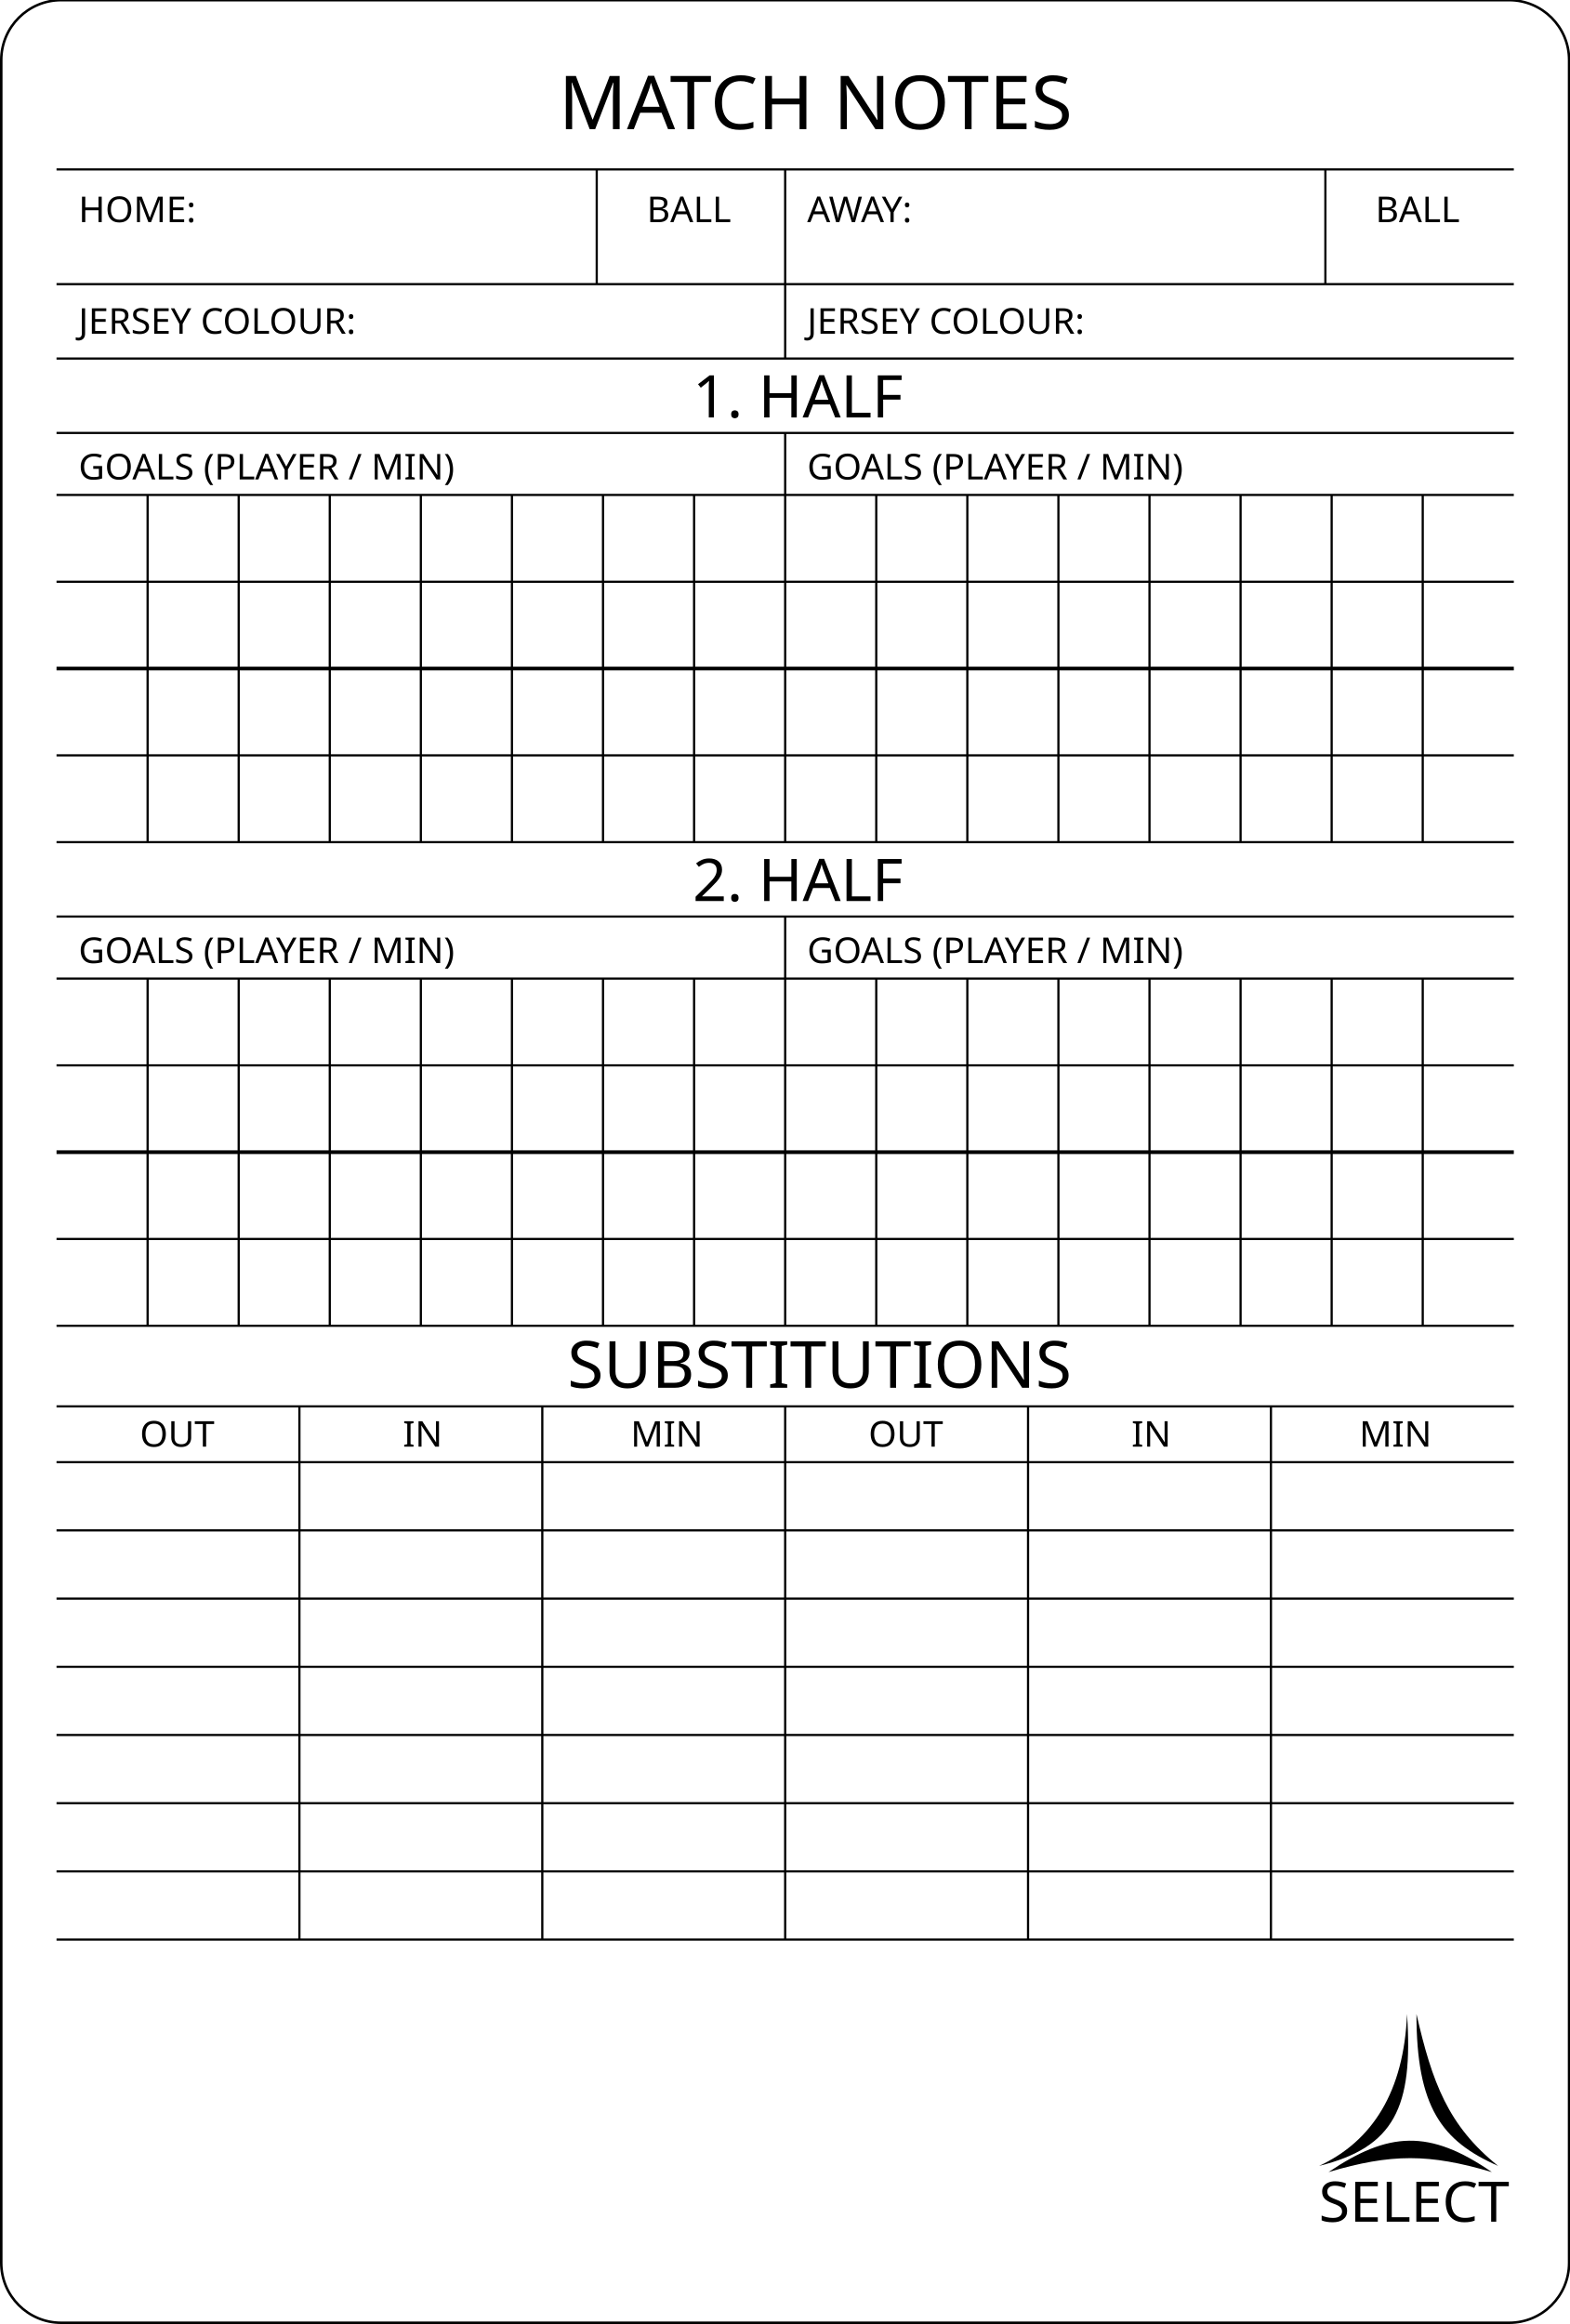
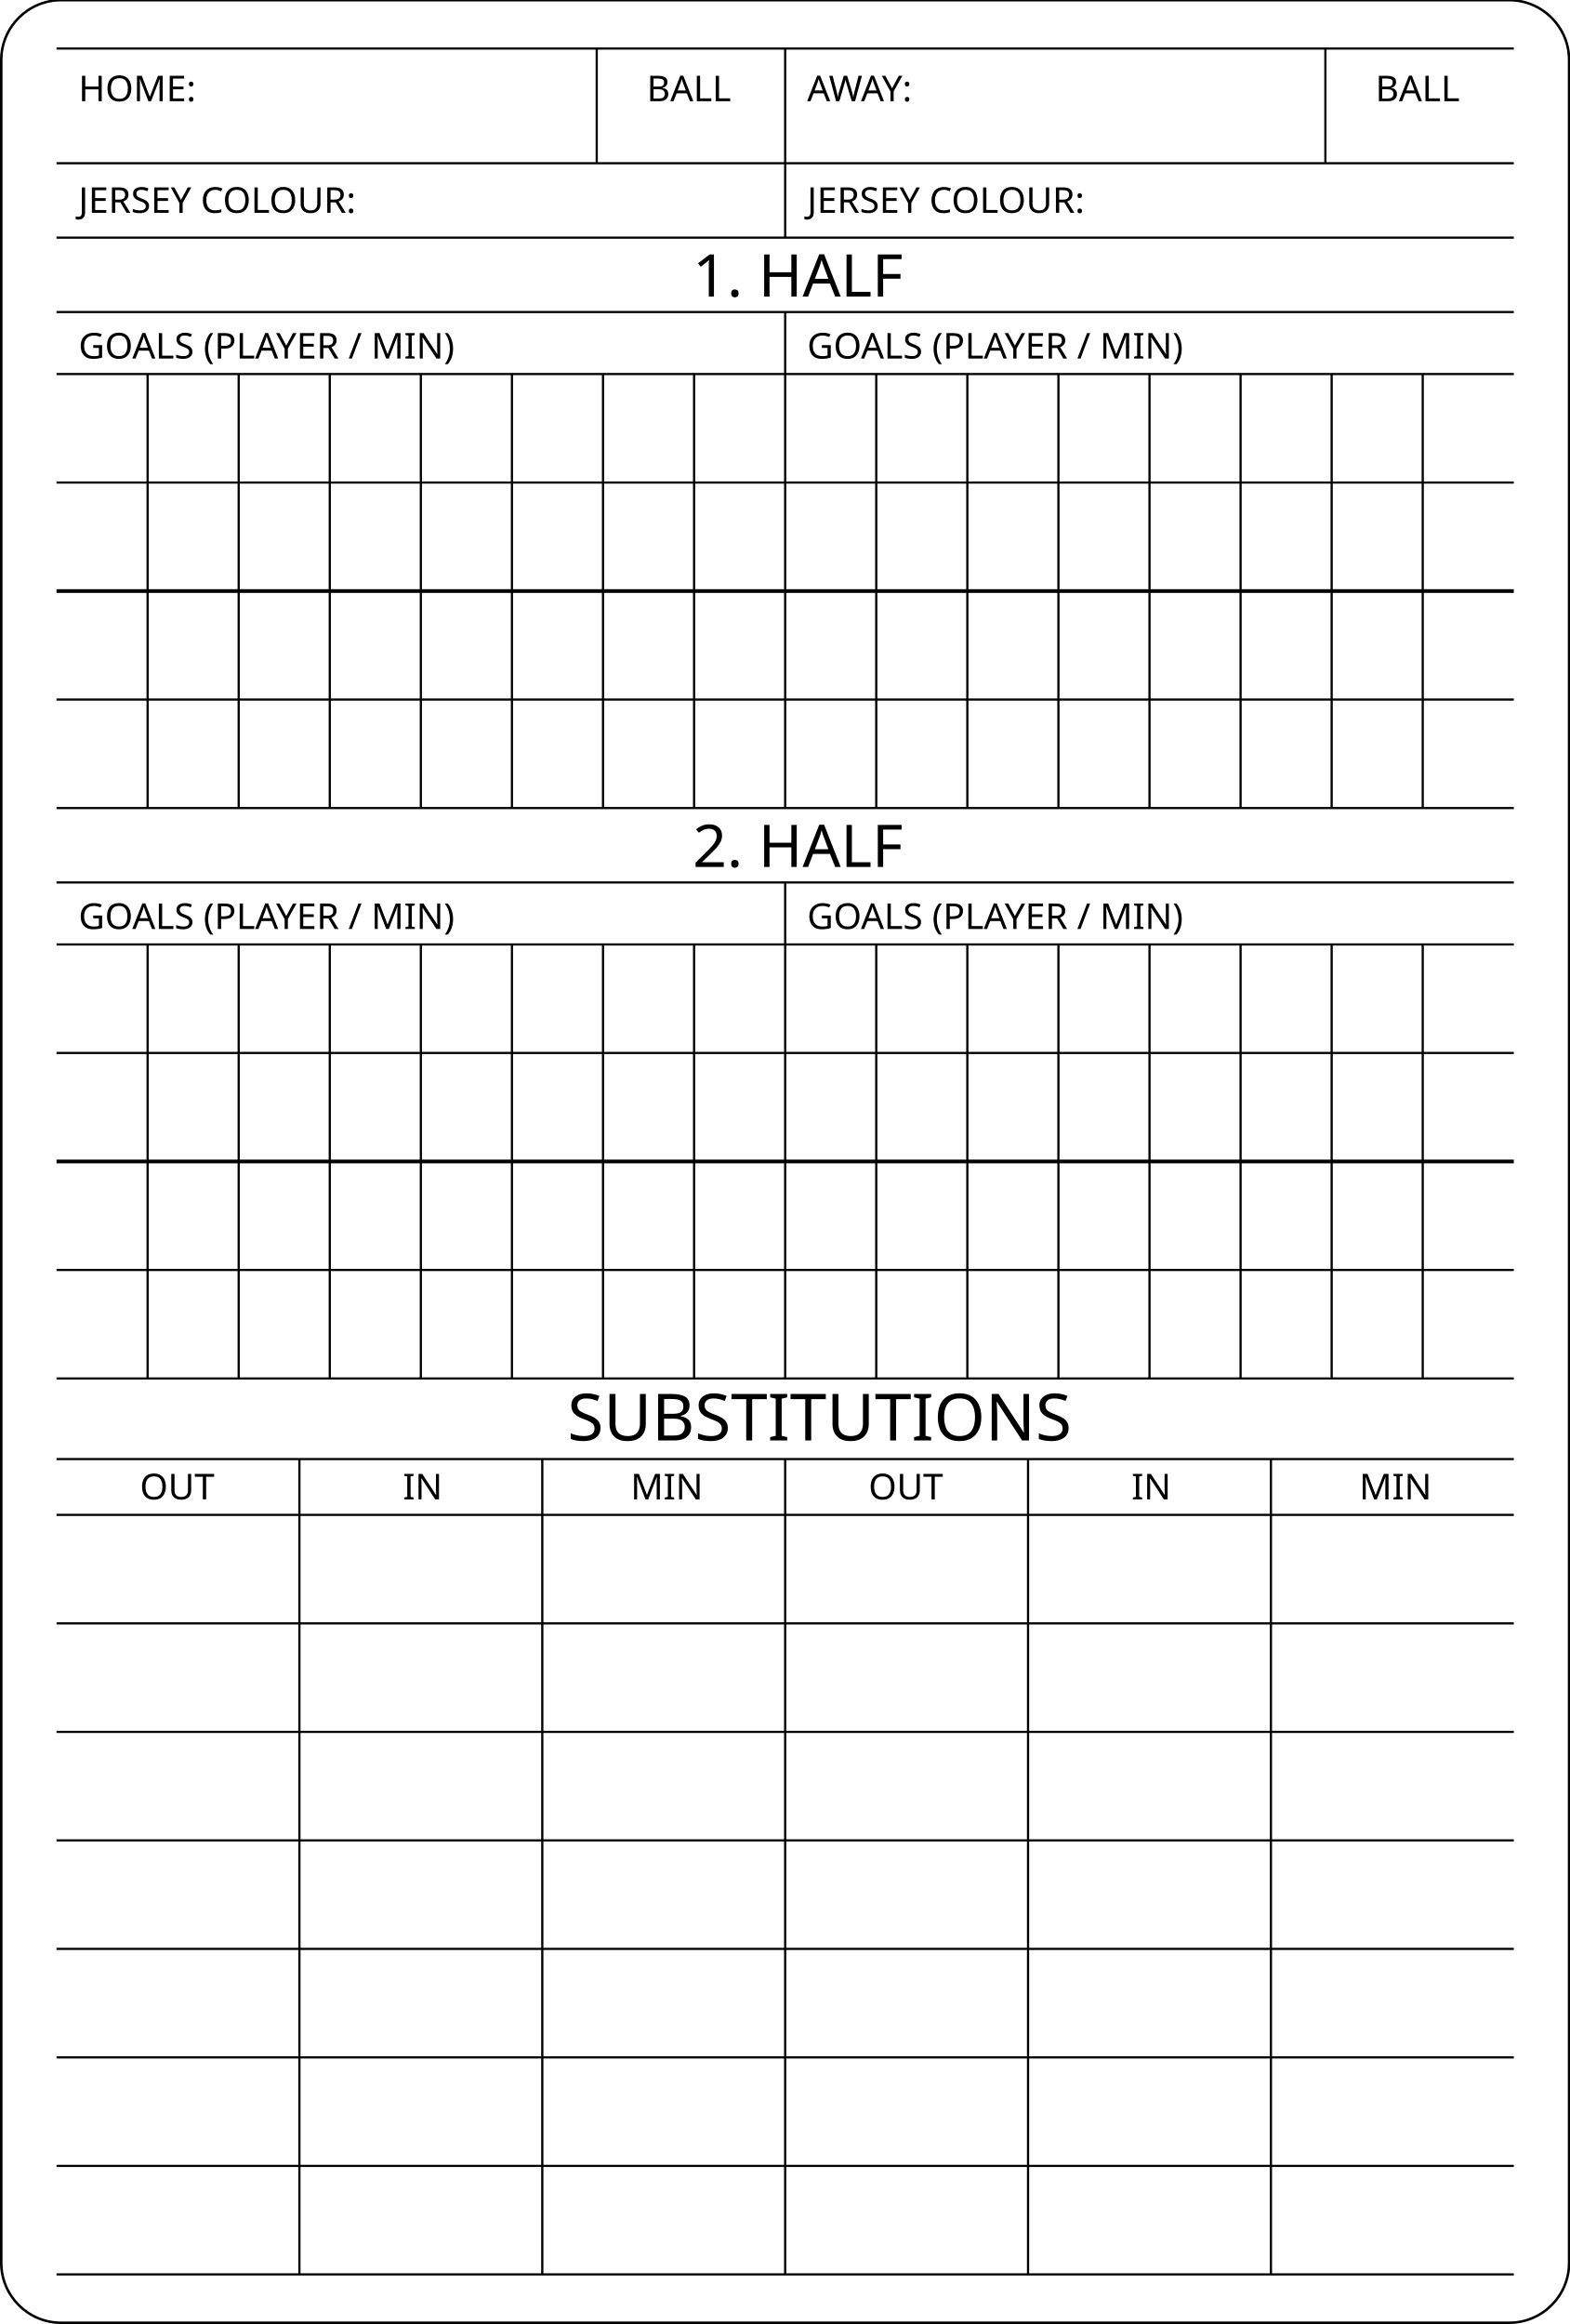
<svg xmlns="http://www.w3.org/2000/svg" width="218.268" height="323.15" preserveAspectRatio="xMinYMin meet" viewBox="0 0 218 323" version="1.0" fill-rule="evenodd">
  <clipPath id="clip">
    <rect x="0" y="0" width="218.268" height="323.15" />
  </clipPath>
  <g id="group" transform="scale(1,-1) translate(0,-323)" style="clip-path: url(#clip)">
    <g transform=" matrix(0.436535,0,0,0.430866,0,0)">
      <rect x="0" y="0" width="500" height="750" style="stroke: none; stroke-linecap: butt; stroke-width: 1; fill: rgb(100%,100%,100%); fill-rule: evenodd;" />
      <rect x="0.401" y="0.401" width="499.198" height="749.198" rx="19.08" ry="19.336" style="stroke: rgb(0%,0%,0%); stroke-linecap: butt; stroke-width: 0.802; fill: none; fill-rule: evenodd;" />
-       <text x="177.854" y="708" style="font-family: CardHeading; font-size: 24px;fill: rgb(0%,0%,0%); stroke:none;" transform="translate(0,1416) scale(1,-1)">MATCH NOTES</text>
-       <path d="M 18,695 L 482,695 Z" style="stroke: rgb(0%,0%,0%); stroke-linecap: butt; stroke-width: 0.7;" />
-       <path d="M 18,658 L 482,658 Z" style="stroke: rgb(0%,0%,0%); stroke-linecap: butt; stroke-width: 0.7;" />
-       <path d="M 18,634 L 482,634 Z" style="stroke: rgb(0%,0%,0%); stroke-linecap: butt; stroke-width: 0.7;" />
-       <path d="M 250,695 L 250,634 Z" style="stroke: rgb(0%,0%,0%); stroke-linecap: butt; stroke-width: 0.7;" />
-       <path d="M 190,695 L 190,658 Z" style="stroke: rgb(0%,0%,0%); stroke-linecap: butt; stroke-width: 0.7;" />
-       <path d="M 422,695 L 422,658 Z" style="stroke: rgb(0%,0%,0%); stroke-linecap: butt; stroke-width: 0.7;" />
-       <text x="25" y="678" style="font-family: CardRegular; font-size: 11.5px;fill: rgb(0%,0%,0%); stroke:none;" transform="translate(0,1356) scale(1,-1)">HOME:</text>
-       <text x="257" y="678" style="font-family: CardRegular; font-size: 11.5px;fill: rgb(0%,0%,0%); stroke:none;" transform="translate(0,1356) scale(1,-1)">AWAY:</text>
-       <text x="205.934" y="678" style="font-family: CardRegular; font-size: 11.5px;fill: rgb(0%,0%,0%); stroke:none;" transform="translate(0,1356) scale(1,-1)">BALL</text>
-       <text x="437.934" y="678" style="font-family: CardRegular; font-size: 11.5px;fill: rgb(0%,0%,0%); stroke:none;" transform="translate(0,1356) scale(1,-1)">BALL</text>
-       <text x="25" y="642" style="font-family: CardRegular; font-size: 11.5px;fill: rgb(0%,0%,0%); stroke:none;" transform="translate(0,1284) scale(1,-1)">JERSEY COLOUR:</text>
-       <text x="257" y="642" style="font-family: CardRegular; font-size: 11.5px;fill: rgb(0%,0%,0%); stroke:none;" transform="translate(0,1284) scale(1,-1)">JERSEY COLOUR:</text>
-       <text x="220.572" y="615" style="font-family: CardHeading; font-size: 19px;fill: rgb(0%,0%,0%); stroke:none;" transform="translate(0,1230) scale(1,-1)">1. HALF</text>
-       <path d="M 18,610 L 482,610 Z" style="stroke: rgb(0%,0%,0%); stroke-linecap: butt; stroke-width: 0.7;" />
-       <text x="25" y="595" style="font-family: CardRegular; font-size: 11.5px;fill: rgb(0%,0%,0%); stroke:none;" transform="translate(0,1190) scale(1,-1)">GOALS (PLAYER / MIN)</text>
-       <text x="257" y="595" style="font-family: CardRegular; font-size: 11.5px;fill: rgb(0%,0%,0%); stroke:none;" transform="translate(0,1190) scale(1,-1)">GOALS (PLAYER / MIN)</text>
-       <path d="M 18,590 L 482,590 Z" style="stroke: rgb(0%,0%,0%); stroke-linecap: butt; stroke-width: 0.7;" />
-       <path d="M 18,562 L 482,562 Z" style="stroke: rgb(0%,0%,0%); stroke-linecap: butt; stroke-width: 0.7;" />
-       <path d="M 18,534 L 482,534 Z" style="stroke: rgb(0%,0%,0%); stroke-linecap: butt; stroke-width: 1.2;" />
-       <path d="M 18,506 L 482,506 Z" style="stroke: rgb(0%,0%,0%); stroke-linecap: butt; stroke-width: 0.7;" />
-       <path d="M 18,478 L 482,478 Z" style="stroke: rgb(0%,0%,0%); stroke-linecap: butt; stroke-width: 0.7;" />
-       <path d="M 47,590 L 47,478 Z" style="stroke: rgb(0%,0%,0%); stroke-linecap: butt; stroke-width: 0.7;" />
-       <path d="M 76,590 L 76,478 Z" style="stroke: rgb(0%,0%,0%); stroke-linecap: butt; stroke-width: 0.7;" />
-       <path d="M 105,590 L 105,478 Z" style="stroke: rgb(0%,0%,0%); stroke-linecap: butt; stroke-width: 0.7;" />
-       <path d="M 134,590 L 134,478 Z" style="stroke: rgb(0%,0%,0%); stroke-linecap: butt; stroke-width: 0.7;" />
-       <path d="M 163,590 L 163,478 Z" style="stroke: rgb(0%,0%,0%); stroke-linecap: butt; stroke-width: 0.7;" />
-       <path d="M 192,590 L 192,478 Z" style="stroke: rgb(0%,0%,0%); stroke-linecap: butt; stroke-width: 0.7;" />
-       <path d="M 221,590 L 221,478 Z" style="stroke: rgb(0%,0%,0%); stroke-linecap: butt; stroke-width: 0.7;" />
-       <path d="M 250,590 L 250,478 Z" style="stroke: rgb(0%,0%,0%); stroke-linecap: butt; stroke-width: 0.7;" />
-       <path d="M 279,590 L 279,478 Z" style="stroke: rgb(0%,0%,0%); stroke-linecap: butt; stroke-width: 0.7;" />
-       <path d="M 308,590 L 308,478 Z" style="stroke: rgb(0%,0%,0%); stroke-linecap: butt; stroke-width: 0.7;" />
-       <path d="M 337,590 L 337,478 Z" style="stroke: rgb(0%,0%,0%); stroke-linecap: butt; stroke-width: 0.7;" />
-       <path d="M 366,590 L 366,478 Z" style="stroke: rgb(0%,0%,0%); stroke-linecap: butt; stroke-width: 0.7;" />
-       <path d="M 395,590 L 395,478 Z" style="stroke: rgb(0%,0%,0%); stroke-linecap: butt; stroke-width: 0.7;" />
-       <path d="M 424,590 L 424,478 Z" style="stroke: rgb(0%,0%,0%); stroke-linecap: butt; stroke-width: 0.7;" />
-       <path d="M 453,590 L 453,478 Z" style="stroke: rgb(0%,0%,0%); stroke-linecap: butt; stroke-width: 0.7;" />
-       <path d="M 250,610 L 250,590 Z" style="stroke: rgb(0%,0%,0%); stroke-linecap: butt; stroke-width: 0.7;" />
-       <text x="220.572" y="459" style="font-family: CardHeading; font-size: 19px;fill: rgb(0%,0%,0%); stroke:none;" transform="translate(0,918) scale(1,-1)">2. HALF</text>
-       <path d="M 18,454 L 482,454 Z" style="stroke: rgb(0%,0%,0%); stroke-linecap: butt; stroke-width: 0.7;" />
-       <text x="25" y="439" style="font-family: CardRegular; font-size: 11.5px;fill: rgb(0%,0%,0%); stroke:none;" transform="translate(0,878) scale(1,-1)">GOALS (PLAYER / MIN)</text>
-       <text x="257" y="439" style="font-family: CardRegular; font-size: 11.5px;fill: rgb(0%,0%,0%); stroke:none;" transform="translate(0,878) scale(1,-1)">GOALS (PLAYER / MIN)</text>
-       <path d="M 18,434 L 482,434 Z" style="stroke: rgb(0%,0%,0%); stroke-linecap: butt; stroke-width: 0.7;" />
-       <path d="M 18,406 L 482,406 Z" style="stroke: rgb(0%,0%,0%); stroke-linecap: butt; stroke-width: 0.7;" />
-       <path d="M 18,378 L 482,378 Z" style="stroke: rgb(0%,0%,0%); stroke-linecap: butt; stroke-width: 1.2;" />
-       <path d="M 18,350 L 482,350 Z" style="stroke: rgb(0%,0%,0%); stroke-linecap: butt; stroke-width: 0.7;" />
-       <path d="M 18,322 L 482,322 Z" style="stroke: rgb(0%,0%,0%); stroke-linecap: butt; stroke-width: 0.7;" />
-       <path d="M 47,434 L 47,322 Z" style="stroke: rgb(0%,0%,0%); stroke-linecap: butt; stroke-width: 0.7;" />
-       <path d="M 76,434 L 76,322 Z" style="stroke: rgb(0%,0%,0%); stroke-linecap: butt; stroke-width: 0.7;" />
-       <path d="M 105,434 L 105,322 Z" style="stroke: rgb(0%,0%,0%); stroke-linecap: butt; stroke-width: 0.7;" />
-       <path d="M 134,434 L 134,322 Z" style="stroke: rgb(0%,0%,0%); stroke-linecap: butt; stroke-width: 0.7;" />
-       <path d="M 163,434 L 163,322 Z" style="stroke: rgb(0%,0%,0%); stroke-linecap: butt; stroke-width: 0.7;" />
-       <path d="M 192,434 L 192,322 Z" style="stroke: rgb(0%,0%,0%); stroke-linecap: butt; stroke-width: 0.7;" />
-       <path d="M 221,434 L 221,322 Z" style="stroke: rgb(0%,0%,0%); stroke-linecap: butt; stroke-width: 0.7;" />
-       <path d="M 250,434 L 250,322 Z" style="stroke: rgb(0%,0%,0%); stroke-linecap: butt; stroke-width: 0.7;" />
-       <path d="M 279,434 L 279,322 Z" style="stroke: rgb(0%,0%,0%); stroke-linecap: butt; stroke-width: 0.7;" />
-       <path d="M 308,434 L 308,322 Z" style="stroke: rgb(0%,0%,0%); stroke-linecap: butt; stroke-width: 0.7;" />
-       <path d="M 337,434 L 337,322 Z" style="stroke: rgb(0%,0%,0%); stroke-linecap: butt; stroke-width: 0.7;" />
-       <path d="M 366,434 L 366,322 Z" style="stroke: rgb(0%,0%,0%); stroke-linecap: butt; stroke-width: 0.7;" />
-       <path d="M 395,434 L 395,322 Z" style="stroke: rgb(0%,0%,0%); stroke-linecap: butt; stroke-width: 0.7;" />
-       <path d="M 424,434 L 424,322 Z" style="stroke: rgb(0%,0%,0%); stroke-linecap: butt; stroke-width: 0.7;" />
-       <path d="M 453,434 L 453,322 Z" style="stroke: rgb(0%,0%,0%); stroke-linecap: butt; stroke-width: 0.7;" />
-       <path d="M 250,454 L 250,434 Z" style="stroke: rgb(0%,0%,0%); stroke-linecap: butt; stroke-width: 0.7;" />
-       <text x="180.648" y="302" style="font-family: CardHeading; font-size: 21px;fill: rgb(0%,0%,0%); stroke:none;" transform="translate(0,604) scale(1,-1)">SUBSTITUTIONS</text>
-       <path d="M 18,296 L 482,296 Z" style="stroke: rgb(0%,0%,0%); stroke-linecap: butt; stroke-width: 0.7;" />
-       <path d="M 18,278 L 482,278 Z" style="stroke: rgb(0%,0%,0%); stroke-linecap: butt; stroke-width: 0.7;" />
-       <path d="M 18,256 L 482,256 Z" style="stroke: rgb(0%,0%,0%); stroke-linecap: butt; stroke-width: 0.7;" />
-       <path d="M 18,234 L 482,234 Z" style="stroke: rgb(0%,0%,0%); stroke-linecap: butt; stroke-width: 0.7;" />
-       <path d="M 18,212 L 482,212 Z" style="stroke: rgb(0%,0%,0%); stroke-linecap: butt; stroke-width: 0.7;" />
-       <path d="M 18,190 L 482,190 Z" style="stroke: rgb(0%,0%,0%); stroke-linecap: butt; stroke-width: 0.7;" />
-       <path d="M 18,168 L 482,168 Z" style="stroke: rgb(0%,0%,0%); stroke-linecap: butt; stroke-width: 0.7;" />
-       <path d="M 18,146 L 482,146 Z" style="stroke: rgb(0%,0%,0%); stroke-linecap: butt; stroke-width: 0.7;" />
-       <path d="M 18,124 L 482,124 Z" style="stroke: rgb(0%,0%,0%); stroke-linecap: butt; stroke-width: 0.7;" />
-       <path d="M 95.333,296 L 95.333,124 Z" style="stroke: rgb(0%,0%,0%); stroke-linecap: butt; stroke-width: 0.7;" />
-       <path d="M 172.667,296 L 172.667,124 Z" style="stroke: rgb(0%,0%,0%); stroke-linecap: butt; stroke-width: 0.7;" />
-       <text x="44.529" y="283" style="font-family: CardRegular; font-size: 11.5px;fill: rgb(0%,0%,0%); stroke:none;" transform="translate(0,566) scale(1,-1)">OUT</text>
-       <text x="128.25" y="283" style="font-family: CardRegular; font-size: 11.5px;fill: rgb(0%,0%,0%); stroke:none;" transform="translate(0,566) scale(1,-1)">IN</text>
-       <text x="200.794" y="283" style="font-family: CardRegular; font-size: 11.5px;fill: rgb(0%,0%,0%); stroke:none;" transform="translate(0,566) scale(1,-1)">MIN</text>
-       <path d="M 327.333,296 L 327.333,124 Z" style="stroke: rgb(0%,0%,0%); stroke-linecap: butt; stroke-width: 0.7;" />
-       <path d="M 404.667,296 L 404.667,124 Z" style="stroke: rgb(0%,0%,0%); stroke-linecap: butt; stroke-width: 0.7;" />
-       <text x="276.529" y="283" style="font-family: CardRegular; font-size: 11.5px;fill: rgb(0%,0%,0%); stroke:none;" transform="translate(0,566) scale(1,-1)">OUT</text>
-       <text x="360.25" y="283" style="font-family: CardRegular; font-size: 11.5px;fill: rgb(0%,0%,0%); stroke:none;" transform="translate(0,566) scale(1,-1)">IN</text>
-       <text x="432.794" y="283" style="font-family: CardRegular; font-size: 11.5px;fill: rgb(0%,0%,0%); stroke:none;" transform="translate(0,566) scale(1,-1)">MIN</text>
-       <path d="M 250,296 L 250,124 Z" style="stroke: rgb(0%,0%,0%); stroke-linecap: butt; stroke-width: 0.7;" />
-       <path d="M 448 100 C 447 75 437 59 420 51 C 444 57 450 70 448 100 Z " style="stroke: none; stroke-linecap: butt; stroke-width: 1; fill: rgb(0%,0%,0%); fill-rule: evenodd;" />
-       <path d="M 451 100 C 451 70 459 59 477 51 C 461 64 456 78 451 100 Z " style="stroke: none; stroke-linecap: butt; stroke-width: 1; fill: rgb(0%,0%,0%); fill-rule: evenodd;" />
-       <path d="M 423 49 C 442 62 455 63 475 49 C 455 55 443 55 423 49 Z " style="stroke: none; stroke-linecap: butt; stroke-width: 1; fill: rgb(0%,0%,0%); fill-rule: evenodd;" />
-       <text x="419.891" y="33" style="font-family: CardHeading; font-size: 18px;fill: rgb(0%,0%,0%); stroke:none;" transform="translate(0,66) scale(1,-1)">SELECT</text>
+       <path d="M 18,734 L 482,734 Z" style="stroke: rgb(0%,0%,0%); stroke-linecap: butt; stroke-width: 0.7;" />
+       <path d="M 18,697 L 482,697 Z" style="stroke: rgb(0%,0%,0%); stroke-linecap: butt; stroke-width: 0.7;" />
+       <path d="M 18,673 L 482,673 Z" style="stroke: rgb(0%,0%,0%); stroke-linecap: butt; stroke-width: 0.7;" />
+       <path d="M 250,734 L 250,673 Z" style="stroke: rgb(0%,0%,0%); stroke-linecap: butt; stroke-width: 0.7;" />
+       <path d="M 190,734 L 190,697 Z" style="stroke: rgb(0%,0%,0%); stroke-linecap: butt; stroke-width: 0.7;" />
+       <path d="M 422,734 L 422,697 Z" style="stroke: rgb(0%,0%,0%); stroke-linecap: butt; stroke-width: 0.7;" />
+       <text x="25" y="717" style="font-family: CardRegular; font-size: 11.5px;fill: rgb(0%,0%,0%); stroke:none;" transform="translate(0,1434) scale(1,-1)">HOME:</text>
+       <text x="257" y="717" style="font-family: CardRegular; font-size: 11.5px;fill: rgb(0%,0%,0%); stroke:none;" transform="translate(0,1434) scale(1,-1)">AWAY:</text>
+       <text x="205.934" y="717" style="font-family: CardRegular; font-size: 11.5px;fill: rgb(0%,0%,0%); stroke:none;" transform="translate(0,1434) scale(1,-1)">BALL</text>
+       <text x="437.934" y="717" style="font-family: CardRegular; font-size: 11.5px;fill: rgb(0%,0%,0%); stroke:none;" transform="translate(0,1434) scale(1,-1)">BALL</text>
+       <text x="25" y="681" style="font-family: CardRegular; font-size: 11.5px;fill: rgb(0%,0%,0%); stroke:none;" transform="translate(0,1362) scale(1,-1)">JERSEY COLOUR:</text>
+       <text x="257" y="681" style="font-family: CardRegular; font-size: 11.5px;fill: rgb(0%,0%,0%); stroke:none;" transform="translate(0,1362) scale(1,-1)">JERSEY COLOUR:</text>
+       <text x="220.572" y="654" style="font-family: CardHeading; font-size: 19px;fill: rgb(0%,0%,0%); stroke:none;" transform="translate(0,1308) scale(1,-1)">1. HALF</text>
+       <path d="M 18,649 L 482,649 Z" style="stroke: rgb(0%,0%,0%); stroke-linecap: butt; stroke-width: 0.7;" />
+       <text x="25" y="634" style="font-family: CardRegular; font-size: 11.5px;fill: rgb(0%,0%,0%); stroke:none;" transform="translate(0,1268) scale(1,-1)">GOALS (PLAYER / MIN)</text>
+       <text x="257" y="634" style="font-family: CardRegular; font-size: 11.5px;fill: rgb(0%,0%,0%); stroke:none;" transform="translate(0,1268) scale(1,-1)">GOALS (PLAYER / MIN)</text>
+       <path d="M 18,629 L 482,629 Z" style="stroke: rgb(0%,0%,0%); stroke-linecap: butt; stroke-width: 0.7;" />
+       <path d="M 18,594 L 482,594 Z" style="stroke: rgb(0%,0%,0%); stroke-linecap: butt; stroke-width: 0.7;" />
+       <path d="M 18,559 L 482,559 Z" style="stroke: rgb(0%,0%,0%); stroke-linecap: butt; stroke-width: 1.2;" />
+       <path d="M 18,524 L 482,524 Z" style="stroke: rgb(0%,0%,0%); stroke-linecap: butt; stroke-width: 0.7;" />
+       <path d="M 18,489 L 482,489 Z" style="stroke: rgb(0%,0%,0%); stroke-linecap: butt; stroke-width: 0.7;" />
+       <path d="M 47,629 L 47,489 Z" style="stroke: rgb(0%,0%,0%); stroke-linecap: butt; stroke-width: 0.7;" />
+       <path d="M 76,629 L 76,489 Z" style="stroke: rgb(0%,0%,0%); stroke-linecap: butt; stroke-width: 0.7;" />
+       <path d="M 105,629 L 105,489 Z" style="stroke: rgb(0%,0%,0%); stroke-linecap: butt; stroke-width: 0.7;" />
+       <path d="M 134,629 L 134,489 Z" style="stroke: rgb(0%,0%,0%); stroke-linecap: butt; stroke-width: 0.7;" />
+       <path d="M 163,629 L 163,489 Z" style="stroke: rgb(0%,0%,0%); stroke-linecap: butt; stroke-width: 0.7;" />
+       <path d="M 192,629 L 192,489 Z" style="stroke: rgb(0%,0%,0%); stroke-linecap: butt; stroke-width: 0.7;" />
+       <path d="M 221,629 L 221,489 Z" style="stroke: rgb(0%,0%,0%); stroke-linecap: butt; stroke-width: 0.7;" />
+       <path d="M 250,629 L 250,489 Z" style="stroke: rgb(0%,0%,0%); stroke-linecap: butt; stroke-width: 0.7;" />
+       <path d="M 279,629 L 279,489 Z" style="stroke: rgb(0%,0%,0%); stroke-linecap: butt; stroke-width: 0.7;" />
+       <path d="M 308,629 L 308,489 Z" style="stroke: rgb(0%,0%,0%); stroke-linecap: butt; stroke-width: 0.7;" />
+       <path d="M 337,629 L 337,489 Z" style="stroke: rgb(0%,0%,0%); stroke-linecap: butt; stroke-width: 0.7;" />
+       <path d="M 366,629 L 366,489 Z" style="stroke: rgb(0%,0%,0%); stroke-linecap: butt; stroke-width: 0.7;" />
+       <path d="M 395,629 L 395,489 Z" style="stroke: rgb(0%,0%,0%); stroke-linecap: butt; stroke-width: 0.7;" />
+       <path d="M 424,629 L 424,489 Z" style="stroke: rgb(0%,0%,0%); stroke-linecap: butt; stroke-width: 0.7;" />
+       <path d="M 453,629 L 453,489 Z" style="stroke: rgb(0%,0%,0%); stroke-linecap: butt; stroke-width: 0.7;" />
+       <path d="M 250,649 L 250,629 Z" style="stroke: rgb(0%,0%,0%); stroke-linecap: butt; stroke-width: 0.7;" />
+       <text x="220.572" y="470" style="font-family: CardHeading; font-size: 19px;fill: rgb(0%,0%,0%); stroke:none;" transform="translate(0,940) scale(1,-1)">2. HALF</text>
+       <path d="M 18,465 L 482,465 Z" style="stroke: rgb(0%,0%,0%); stroke-linecap: butt; stroke-width: 0.7;" />
+       <text x="25" y="450" style="font-family: CardRegular; font-size: 11.5px;fill: rgb(0%,0%,0%); stroke:none;" transform="translate(0,900) scale(1,-1)">GOALS (PLAYER / MIN)</text>
+       <text x="257" y="450" style="font-family: CardRegular; font-size: 11.5px;fill: rgb(0%,0%,0%); stroke:none;" transform="translate(0,900) scale(1,-1)">GOALS (PLAYER / MIN)</text>
+       <path d="M 18,445 L 482,445 Z" style="stroke: rgb(0%,0%,0%); stroke-linecap: butt; stroke-width: 0.7;" />
+       <path d="M 18,410 L 482,410 Z" style="stroke: rgb(0%,0%,0%); stroke-linecap: butt; stroke-width: 0.7;" />
+       <path d="M 18,375 L 482,375 Z" style="stroke: rgb(0%,0%,0%); stroke-linecap: butt; stroke-width: 1.2;" />
+       <path d="M 18,340 L 482,340 Z" style="stroke: rgb(0%,0%,0%); stroke-linecap: butt; stroke-width: 0.7;" />
+       <path d="M 18,305 L 482,305 Z" style="stroke: rgb(0%,0%,0%); stroke-linecap: butt; stroke-width: 0.7;" />
+       <path d="M 47,445 L 47,305 Z" style="stroke: rgb(0%,0%,0%); stroke-linecap: butt; stroke-width: 0.7;" />
+       <path d="M 76,445 L 76,305 Z" style="stroke: rgb(0%,0%,0%); stroke-linecap: butt; stroke-width: 0.7;" />
+       <path d="M 105,445 L 105,305 Z" style="stroke: rgb(0%,0%,0%); stroke-linecap: butt; stroke-width: 0.7;" />
+       <path d="M 134,445 L 134,305 Z" style="stroke: rgb(0%,0%,0%); stroke-linecap: butt; stroke-width: 0.7;" />
+       <path d="M 163,445 L 163,305 Z" style="stroke: rgb(0%,0%,0%); stroke-linecap: butt; stroke-width: 0.7;" />
+       <path d="M 192,445 L 192,305 Z" style="stroke: rgb(0%,0%,0%); stroke-linecap: butt; stroke-width: 0.7;" />
+       <path d="M 221,445 L 221,305 Z" style="stroke: rgb(0%,0%,0%); stroke-linecap: butt; stroke-width: 0.7;" />
+       <path d="M 250,445 L 250,305 Z" style="stroke: rgb(0%,0%,0%); stroke-linecap: butt; stroke-width: 0.7;" />
+       <path d="M 279,445 L 279,305 Z" style="stroke: rgb(0%,0%,0%); stroke-linecap: butt; stroke-width: 0.7;" />
+       <path d="M 308,445 L 308,305 Z" style="stroke: rgb(0%,0%,0%); stroke-linecap: butt; stroke-width: 0.7;" />
+       <path d="M 337,445 L 337,305 Z" style="stroke: rgb(0%,0%,0%); stroke-linecap: butt; stroke-width: 0.7;" />
+       <path d="M 366,445 L 366,305 Z" style="stroke: rgb(0%,0%,0%); stroke-linecap: butt; stroke-width: 0.7;" />
+       <path d="M 395,445 L 395,305 Z" style="stroke: rgb(0%,0%,0%); stroke-linecap: butt; stroke-width: 0.7;" />
+       <path d="M 424,445 L 424,305 Z" style="stroke: rgb(0%,0%,0%); stroke-linecap: butt; stroke-width: 0.7;" />
+       <path d="M 453,445 L 453,305 Z" style="stroke: rgb(0%,0%,0%); stroke-linecap: butt; stroke-width: 0.7;" />
+       <path d="M 250,465 L 250,445 Z" style="stroke: rgb(0%,0%,0%); stroke-linecap: butt; stroke-width: 0.7;" />
+       <text x="180.648" y="285" style="font-family: CardHeading; font-size: 21px;fill: rgb(0%,0%,0%); stroke:none;" transform="translate(0,570) scale(1,-1)">SUBSTITUTIONS</text>
+       <path d="M 18,279 L 482,279 Z" style="stroke: rgb(0%,0%,0%); stroke-linecap: butt; stroke-width: 0.7;" />
+       <path d="M 18,261 L 482,261 Z" style="stroke: rgb(0%,0%,0%); stroke-linecap: butt; stroke-width: 0.7;" />
+       <path d="M 18,226 L 482,226 Z" style="stroke: rgb(0%,0%,0%); stroke-linecap: butt; stroke-width: 0.7;" />
+       <path d="M 18,191 L 482,191 Z" style="stroke: rgb(0%,0%,0%); stroke-linecap: butt; stroke-width: 0.7;" />
+       <path d="M 18,156 L 482,156 Z" style="stroke: rgb(0%,0%,0%); stroke-linecap: butt; stroke-width: 0.7;" />
+       <path d="M 18,121 L 482,121 Z" style="stroke: rgb(0%,0%,0%); stroke-linecap: butt; stroke-width: 0.7;" />
+       <path d="M 18,86 L 482,86 Z" style="stroke: rgb(0%,0%,0%); stroke-linecap: butt; stroke-width: 0.7;" />
+       <path d="M 18,51 L 482,51 Z" style="stroke: rgb(0%,0%,0%); stroke-linecap: butt; stroke-width: 0.7;" />
+       <path d="M 18,16 L 482,16 Z" style="stroke: rgb(0%,0%,0%); stroke-linecap: butt; stroke-width: 0.7;" />
+       <path d="M 95.333,279 L 95.333,16 Z" style="stroke: rgb(0%,0%,0%); stroke-linecap: butt; stroke-width: 0.7;" />
+       <path d="M 172.667,279 L 172.667,16 Z" style="stroke: rgb(0%,0%,0%); stroke-linecap: butt; stroke-width: 0.7;" />
+       <text x="44.529" y="266" style="font-family: CardRegular; font-size: 11.5px;fill: rgb(0%,0%,0%); stroke:none;" transform="translate(0,532) scale(1,-1)">OUT</text>
+       <text x="128.25" y="266" style="font-family: CardRegular; font-size: 11.5px;fill: rgb(0%,0%,0%); stroke:none;" transform="translate(0,532) scale(1,-1)">IN</text>
+       <text x="200.794" y="266" style="font-family: CardRegular; font-size: 11.5px;fill: rgb(0%,0%,0%); stroke:none;" transform="translate(0,532) scale(1,-1)">MIN</text>
+       <path d="M 327.333,279 L 327.333,16 Z" style="stroke: rgb(0%,0%,0%); stroke-linecap: butt; stroke-width: 0.7;" />
+       <path d="M 404.667,279 L 404.667,16 Z" style="stroke: rgb(0%,0%,0%); stroke-linecap: butt; stroke-width: 0.7;" />
+       <text x="276.529" y="266" style="font-family: CardRegular; font-size: 11.5px;fill: rgb(0%,0%,0%); stroke:none;" transform="translate(0,532) scale(1,-1)">OUT</text>
+       <text x="360.25" y="266" style="font-family: CardRegular; font-size: 11.5px;fill: rgb(0%,0%,0%); stroke:none;" transform="translate(0,532) scale(1,-1)">IN</text>
+       <text x="432.794" y="266" style="font-family: CardRegular; font-size: 11.5px;fill: rgb(0%,0%,0%); stroke:none;" transform="translate(0,532) scale(1,-1)">MIN</text>
+       <path d="M 250,279 L 250,16 Z" style="stroke: rgb(0%,0%,0%); stroke-linecap: butt; stroke-width: 0.7;" />
    </g>
  </g>
</svg>
